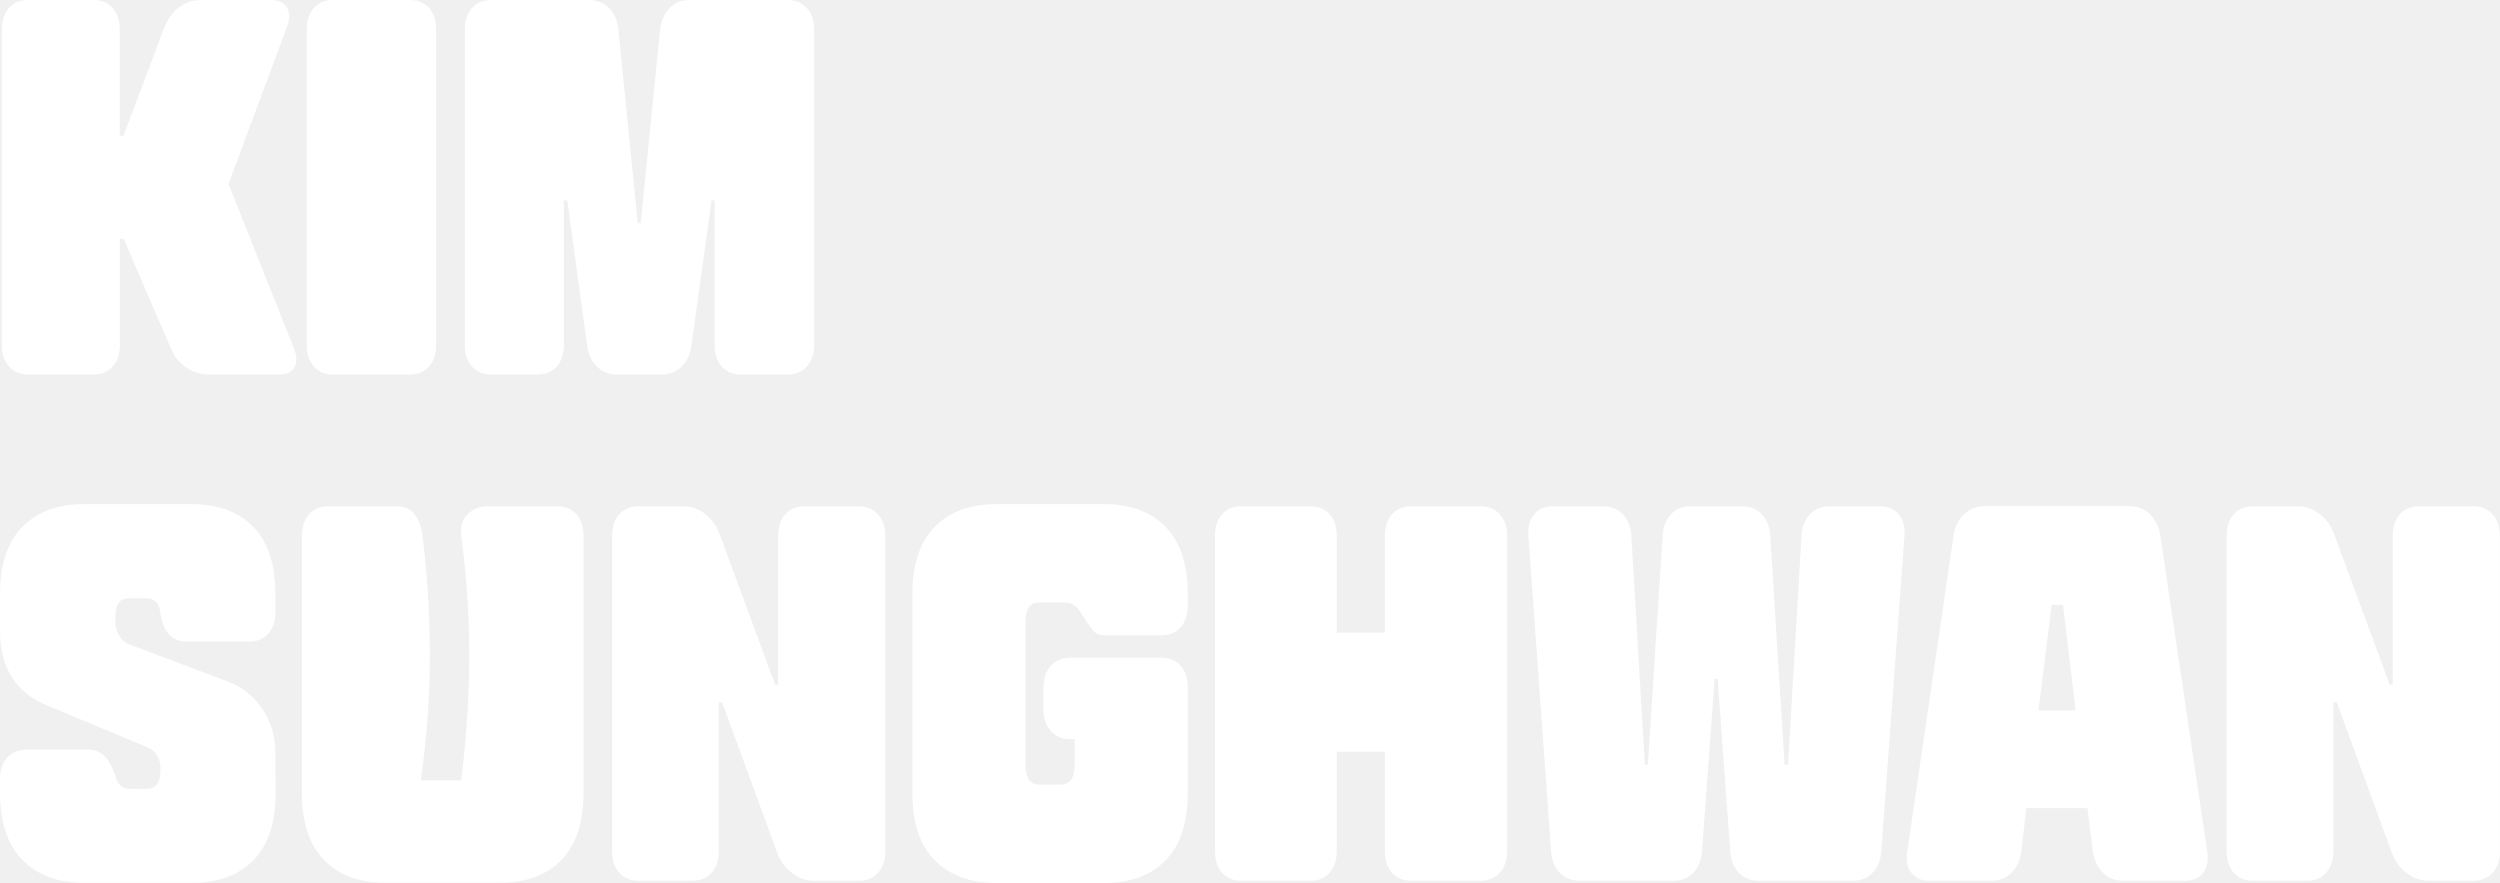
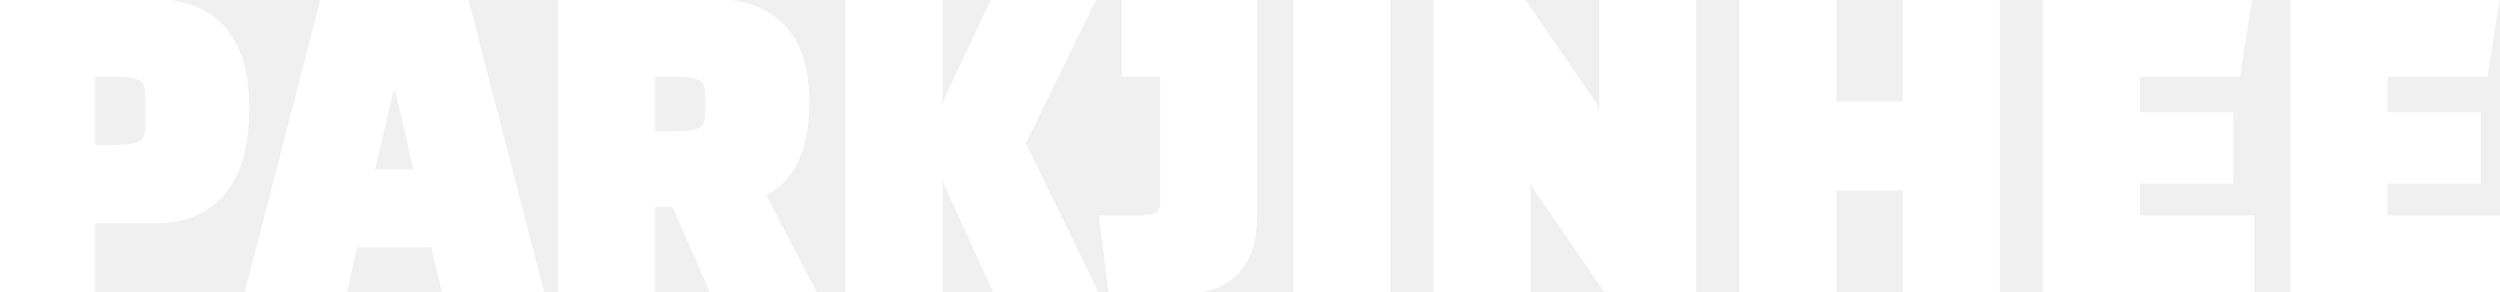
- <svg xmlns="http://www.w3.org/2000/svg" version="1.1" id="레이어_1" x="0px" y="0px" viewBox="0 0 200 70.63" style="enable-background:new 0 0 200 70.63;" xml:space="preserve">
-   <style type="text/css">
- 	.st0{fill:#FFFFFF;}
- </style>
-   <g>
-     <g>
-       <path class="st0" d="M23.49,27.81c0.27,0.65,0.29,1.17,0.07,1.57s-0.66,0.59-1.32,0.59H16.7c-0.65,0-1.25-0.19-1.81-0.57    c-0.55-0.38-0.96-0.9-1.23-1.55L9.89,19.1h-0.3v8.5c0,0.72-0.19,1.29-0.57,1.72c-0.38,0.43-0.9,0.64-1.55,0.64h-5.2    c-0.65,0-1.17-0.21-1.55-0.64c-0.38-0.43-0.57-1-0.57-1.72V2.36c0-0.72,0.19-1.29,0.57-1.72C1.09,0.21,1.61,0,2.26,0h5.2    c0.65,0,1.17,0.21,1.55,0.64c0.38,0.43,0.57,1,0.57,1.72v8.5h0.3l3.27-8.67c0.25-0.65,0.64-1.18,1.16-1.59    C14.85,0.2,15.44,0,16.1,0h5.53c0.65,0,1.1,0.2,1.33,0.61c0.24,0.41,0.23,0.93-0.02,1.59l-4.66,12.52L23.49,27.81z" />
-       <path class="st0" d="M34.89,27.6c0,0.72-0.19,1.29-0.57,1.72c-0.38,0.43-0.9,0.64-1.55,0.64h-6.11c-0.65,0-1.17-0.21-1.55-0.64    c-0.38-0.43-0.57-1-0.57-1.72V2.36c0-0.72,0.19-1.29,0.57-1.72C25.49,0.21,26.01,0,26.66,0h6.11c0.65,0,1.17,0.21,1.55,0.64    c0.38,0.43,0.57,1,0.57,1.72V27.6z" />
-       <path class="st0" d="M65.13,27.6c0,0.72-0.2,1.29-0.59,1.72c-0.39,0.43-0.91,0.64-1.54,0.64h-3.71c-0.65,0-1.17-0.21-1.55-0.64    s-0.57-1-0.57-1.72V16.03h-0.24l-1.62,11.61c-0.09,0.7-0.35,1.26-0.79,1.69c-0.44,0.43-0.98,0.64-1.64,0.64H49.4    c-0.65,0-1.2-0.21-1.64-0.64c-0.44-0.43-0.7-0.99-0.79-1.69l-1.59-11.61h-0.27V27.6c0,0.72-0.19,1.29-0.57,1.72    c-0.38,0.43-0.9,0.64-1.55,0.64h-3.68c-0.65,0-1.17-0.21-1.55-0.64c-0.38-0.43-0.57-1-0.57-1.72V2.36c0-0.72,0.19-1.29,0.57-1.72    C38.14,0.21,38.66,0,39.31,0h7.8c0.65,0,1.19,0.21,1.62,0.64c0.43,0.43,0.67,1,0.74,1.72l1.55,15.49h0.24l1.55-15.49    c0.09-0.72,0.34-1.29,0.76-1.72C53.99,0.21,54.52,0,55.17,0H63c0.63,0,1.14,0.21,1.54,0.64c0.39,0.43,0.59,1,0.59,1.72V27.6z" />
-       <path class="st0" d="M0,62.33c0-0.72,0.19-1.29,0.57-1.72c0.38-0.43,0.9-0.64,1.55-0.64h4.96c0.52,0,0.95,0.18,1.3,0.54    c0.35,0.36,0.66,0.97,0.93,1.82c0.16,0.47,0.49,0.73,1.01,0.78h1.38c0.43,0,0.73-0.14,0.89-0.42c0.17-0.28,0.25-0.68,0.25-1.2    v-0.03c0-0.36-0.09-0.7-0.27-1.01c-0.18-0.31-0.45-0.54-0.81-0.68l-8-3.34c-1.15-0.45-2.06-1.17-2.75-2.16    C0.34,53.27,0,52,0,50.45v-2.9c0-2.38,0.6-4.19,1.79-5.4c1.19-1.21,2.83-1.82,4.93-1.82h8.6c2.11,0,3.76,0.61,4.94,1.82    c1.18,1.21,1.77,3.02,1.77,5.4v1.42c0,0.72-0.19,1.29-0.57,1.72c-0.38,0.43-0.9,0.64-1.55,0.64h-4.93c-1.24,0-1.96-0.79-2.16-2.36    c-0.11-0.74-0.48-1.11-1.11-1.11h-1.38c-0.41,0-0.69,0.14-0.86,0.42c-0.17,0.28-0.25,0.68-0.25,1.2v0.03c0,1.1,0.42,1.8,1.25,2.09    l7.8,2.94c0.61,0.23,1.14,0.54,1.6,0.93c0.46,0.39,0.85,0.84,1.18,1.33c0.33,0.5,0.57,1.03,0.73,1.6c0.16,0.57,0.24,1.14,0.24,1.7    l0.03,3.31c0,2.39-0.59,4.19-1.77,5.4c-1.18,1.21-2.83,1.82-4.94,1.82h-8.6c-2.09,0-3.73-0.61-4.93-1.82C0.6,67.59,0,65.79,0,63.4    V62.33z" />
-       <path class="st0" d="M24.16,42.86c0-0.72,0.19-1.29,0.57-1.72c0.38-0.43,0.9-0.64,1.55-0.64h5.4c0.65,0,1.15,0.21,1.48,0.64    c0.34,0.43,0.55,1,0.64,1.72c0.38,2.99,0.58,6.13,0.59,9.41c0.01,3.29-0.23,6.67-0.73,10.16h3.24c0.43-3.53,0.64-6.87,0.64-10.02    c0-3.15-0.21-6.33-0.64-9.55c-0.09-0.72,0.08-1.29,0.51-1.72c0.43-0.43,0.97-0.64,1.62-0.64h5.53c0.65,0,1.17,0.21,1.55,0.64    c0.38,0.43,0.57,1,0.57,1.72V63.4c0,2.39-0.59,4.19-1.77,5.4c-1.18,1.21-2.83,1.82-4.94,1.82h-9.11c-2.11,0-3.76-0.61-4.94-1.82    c-1.18-1.21-1.77-3.01-1.77-5.4V42.86z" />
-       <path class="st0" d="M70.83,68.1c0,0.72-0.2,1.29-0.59,1.72c-0.39,0.43-0.91,0.64-1.54,0.64h-3.58c-0.63,0-1.21-0.2-1.75-0.61    c-0.54-0.41-0.93-0.93-1.18-1.59l-4.42-12.08H57.5V68.1c0,0.72-0.19,1.29-0.57,1.72c-0.38,0.43-0.9,0.64-1.55,0.64h-4.29    c-0.65,0-1.17-0.21-1.55-0.64c-0.38-0.43-0.57-1-0.57-1.72V42.86c0-0.72,0.19-1.29,0.57-1.72c0.38-0.43,0.9-0.64,1.55-0.64h3.54    c0.65,0,1.24,0.2,1.77,0.61c0.53,0.41,0.92,0.93,1.16,1.59l4.45,12.08h0.24V42.86c0-0.72,0.19-1.29,0.57-1.72    c0.38-0.43,0.9-0.64,1.55-0.64h4.32c0.63,0,1.14,0.21,1.54,0.64c0.39,0.43,0.59,1,0.59,1.72V68.1z" />
-       <path class="st0" d="M95.02,48.46c0,0.72-0.19,1.29-0.57,1.72c-0.38,0.43-0.9,0.64-1.55,0.64h-4.55c-0.36,0-0.64-0.11-0.84-0.32    c-0.2-0.21-0.39-0.46-0.57-0.74c-0.18-0.28-0.37-0.57-0.56-0.86c-0.19-0.29-0.44-0.51-0.76-0.64c-0.07-0.02-0.13-0.04-0.19-0.05    c-0.06-0.01-0.13-0.02-0.22-0.02h-2.06c-0.41,0-0.69,0.14-0.86,0.42c-0.17,0.28-0.25,0.68-0.25,1.2v11.34    c0,0.52,0.08,0.92,0.25,1.2c0.17,0.28,0.46,0.42,0.86,0.42h1.72c0.74-0.02,1.11-0.56,1.11-1.62v-2.02h-0.37    c-0.63,0-1.14-0.21-1.54-0.64c-0.39-0.43-0.59-1-0.59-1.72v-1.79c0-0.72,0.2-1.29,0.59-1.72c0.39-0.43,0.91-0.64,1.54-0.64h7.29    c0.65,0,1.17,0.21,1.55,0.64c0.38,0.43,0.57,1,0.57,1.72v8.44c0,2.39-0.59,4.19-1.77,5.4c-1.18,1.21-2.83,1.82-4.94,1.82h-8.6    c-2.09,0-3.73-0.61-4.93-1.82c-1.19-1.21-1.79-3.01-1.79-5.4V47.55c0-2.38,0.6-4.19,1.79-5.4c1.19-1.21,2.83-1.82,4.93-1.82h8.6    c2.11,0,3.76,0.61,4.94,1.82c1.18,1.21,1.77,3.02,1.77,5.4V48.46z" />
-       <path class="st0" d="M120.57,68.1c0,0.72-0.2,1.29-0.59,1.72c-0.39,0.43-0.91,0.64-1.54,0.64h-5.53c-0.65,0-1.17-0.21-1.55-0.64    c-0.38-0.43-0.57-1-0.57-1.72v-7.96h-3.85v7.96c0,0.72-0.19,1.29-0.57,1.72c-0.38,0.43-0.9,0.64-1.55,0.64h-5.5    c-0.65,0-1.17-0.21-1.55-0.64c-0.38-0.43-0.57-1-0.57-1.72V42.86c0-0.72,0.19-1.29,0.57-1.72c0.38-0.43,0.9-0.64,1.55-0.64h5.5    c0.65,0,1.17,0.21,1.55,0.64c0.38,0.43,0.57,1,0.57,1.72v7.76h3.85v-7.76c0-0.72,0.19-1.29,0.57-1.72    c0.38-0.43,0.9-0.64,1.55-0.64h5.53c0.63,0,1.14,0.21,1.54,0.64c0.39,0.43,0.59,1,0.59,1.72V68.1z" />
-       <path class="st0" d="M150.5,68.1c-0.05,0.72-0.28,1.29-0.69,1.72c-0.42,0.43-0.94,0.64-1.57,0.64h-7.53    c-0.65,0-1.19-0.21-1.6-0.64c-0.42-0.43-0.65-1-0.69-1.72l-1.01-13.8h-0.24l-1.01,13.8c-0.05,0.72-0.28,1.29-0.69,1.72    c-0.42,0.43-0.95,0.64-1.6,0.64h-7.52c-0.63,0-1.15-0.21-1.57-0.64c-0.42-0.43-0.65-1-0.69-1.72l-1.82-25.24    c-0.05-0.72,0.11-1.29,0.47-1.72c0.36-0.43,0.87-0.64,1.52-0.64h3.98c0.65,0,1.18,0.21,1.59,0.64c0.41,0.43,0.63,1,0.68,1.72    l1.08,18.32h0.24l1.18-18.32c0.04-0.72,0.27-1.29,0.67-1.72c0.41-0.43,0.93-0.64,1.59-0.64h4.08c0.65,0,1.18,0.21,1.59,0.64    c0.41,0.43,0.63,1,0.68,1.72l1.15,18.32h0.27l1.08-18.32c0.05-0.72,0.27-1.29,0.68-1.72c0.41-0.43,0.93-0.64,1.59-0.64h3.98    c0.65,0,1.16,0.21,1.52,0.64c0.36,0.43,0.52,1,0.47,1.72L150.5,68.1z" />
-       <path class="st0" d="M176.58,68.13c0.11,0.7,0,1.26-0.32,1.69c-0.33,0.43-0.82,0.64-1.47,0.64h-4.93c-0.65,0-1.19-0.21-1.62-0.64    c-0.43-0.43-0.7-0.99-0.81-1.69L167,64.65h-4.89l-0.41,3.48c-0.09,0.7-0.35,1.26-0.78,1.69c-0.43,0.43-0.97,0.64-1.62,0.64h-4.93    c-0.65,0-1.14-0.21-1.47-0.64c-0.33-0.43-0.43-0.99-0.32-1.69l3.71-25.31c0.11-0.7,0.39-1.26,0.84-1.69    c0.45-0.43,1-0.64,1.65-0.64h11.57c0.65,0,1.2,0.21,1.64,0.64c0.44,0.43,0.71,0.99,0.83,1.69L176.58,68.13z M166.05,56.83    l-1.01-8.44h-0.91l-1.05,8.44H166.05z" />
-       <path class="st0" d="M200,68.1c0,0.72-0.2,1.29-0.59,1.72c-0.39,0.43-0.91,0.64-1.54,0.64h-3.58c-0.63,0-1.21-0.2-1.75-0.61    s-0.93-0.93-1.18-1.59l-4.42-12.08h-0.27V68.1c0,0.72-0.19,1.29-0.58,1.72c-0.38,0.43-0.9,0.64-1.55,0.64h-4.29    c-0.65,0-1.17-0.21-1.55-0.64c-0.38-0.43-0.57-1-0.57-1.72V42.86c0-0.72,0.19-1.29,0.57-1.72c0.38-0.43,0.9-0.64,1.55-0.64h3.54    c0.65,0,1.24,0.2,1.77,0.61s0.92,0.93,1.16,1.59l4.46,12.08h0.24V42.86c0-0.72,0.19-1.29,0.57-1.72c0.38-0.43,0.9-0.64,1.55-0.64    h4.32c0.63,0,1.14,0.21,1.54,0.64c0.39,0.43,0.59,1,0.59,1.72V68.1z" />
-     </g>
+ <svg xmlns="http://www.w3.org/2000/svg" width="642.4" height="75.005" viewBox="0 0 642.4 75.005">
+   <g id="svgGroup" stroke-linecap="round" fill-rule="evenodd" font-size="9pt" stroke="#ffffff" stroke-width="0.25mm" fill="#ffffff" style="stroke:#ffffff;stroke-width:0.25mm;fill:#ffffff">
+     <path d="M 39.6 56.905 L 24 56.905 L 24 75.005 L 0 75.005 L 0 0.005 L 37.8 0.005 A 34.374 34.374 0 0 1 48.322 1.476 Q 63.6 6.389 63.6 27.705 A 55.078 55.078 0 0 1 63.131 35.017 A 46.388 46.388 0 0 1 62.4 39.105 A 26.934 26.934 0 0 1 60.393 44.922 A 22.969 22.969 0 0 1 58.35 48.355 Q 55.5 52.305 50.95 54.605 A 19.909 19.909 0 0 1 46.19 56.255 Q 43.957 56.742 41.367 56.864 A 37.647 37.647 0 0 1 39.6 56.905 Z M 29.5 19.205 L 24 19.205 L 24 37.705 L 29.5 37.705 A 34.649 34.649 0 0 0 31.547 37.648 Q 33.62 37.525 34.959 37.132 A 6.487 6.487 0 0 0 35.85 36.805 Q 37.8 35.905 37.8 32.605 L 37.8 24.205 A 8.07 8.07 0 0 0 37.686 22.789 Q 37.551 22.038 37.26 21.473 A 2.944 2.944 0 0 0 35.85 20.105 Q 34.256 19.369 31.024 19.234 A 36.791 36.791 0 0 0 29.5 19.205 Z" id="0" vector-effect="non-scaling-stroke" />
+     <path d="M 88.7 75.005 L 91.4 63.105 L 111.2 63.105 L 114 75.005 L 139.3 75.005 L 119.9 0.005 L 82.8 0.005 L 63.4 75.005 L 88.7 75.005 Z M 100.7 23.005 L 102 23.005 L 106.8 44.005 L 95.8 44.005 L 100.7 23.005 Z" id="1" vector-effect="non-scaling-stroke" />
+     <path d="M 196.3 50.005 L 209.3 75.005 L 182.9 75.005 L 173.1 52.705 L 167.9 52.705 L 167.9 75.005 L 143.9 75.005 L 143.9 0.005 L 181.7 0.005 A 36.376 36.376 0 0 1 191.988 1.331 Q 207.5 5.912 207.5 26.305 Q 207.5 36.276 204.063 42.472 A 18.097 18.097 0 0 1 196.3 50.005 Z M 173.4 19.205 L 167.9 19.205 L 167.9 34.205 L 173.4 34.205 A 34.649 34.649 0 0 0 175.447 34.148 Q 177.52 34.025 178.859 33.632 A 6.487 6.487 0 0 0 179.75 33.305 A 3.031 3.031 0 0 0 181.327 31.564 Q 181.554 30.979 181.643 30.231 A 8.723 8.723 0 0 0 181.7 29.205 L 181.7 24.205 A 8.07 8.07 0 0 0 181.586 22.789 Q 181.451 22.038 181.16 21.473 A 2.944 2.944 0 0 0 179.75 20.105 Q 178.156 19.369 174.924 19.234 A 36.791 36.791 0 0 0 173.4 19.205 Z" id="2" vector-effect="non-scaling-stroke" />
+     <path d="M 242.2 42.405 L 241.7 42.405 L 241.7 75.005 L 217.7 75.005 L 217.7 0.005 L 241.7 0.005 L 241.7 30.605 L 242.2 30.605 Q 242.3 28.805 242.6 27.355 A 14.112 14.112 0 0 1 242.947 26.002 A 10.385 10.385 0 0 1 243.4 24.805 L 255.1 0.005 L 281.1 0.005 L 263.1 36.805 L 281.7 75.005 L 255.7 75.005 L 243.4 48.105 A 10.942 10.942 0 0 1 242.901 46.772 A 14.144 14.144 0 0 1 242.6 45.605 Q 242.319 44.295 242.214 42.635 A 28.691 28.691 0 0 1 242.2 42.405 Z" id="3" vector-effect="non-scaling-stroke" />
+     <path d="M 304 75.005 L 285.3 75.005 L 282.9 55.805 L 292.9 55.805 A 17.468 17.468 0 0 0 294.507 55.736 Q 296.087 55.59 297.037 55.128 A 3.159 3.159 0 0 0 297.7 54.705 A 2.962 2.962 0 0 0 298.479 53.285 Q 298.592 52.823 298.6 52.278 A 5.604 5.604 0 0 0 298.6 52.205 L 298.6 19.205 L 288.7 19.205 L 288.7 0.005 L 322.6 0.005 L 322.6 55.205 A 32.23 32.23 0 0 1 322.142 60.828 Q 321.125 66.557 317.85 70.005 Q 313.507 74.576 305.528 74.968 A 31.159 31.159 0 0 1 304 75.005 Z" id="4" vector-effect="non-scaling-stroke" />
+     <path d="M 332.8 75.005 L 356.8 75.005 L 356.8 0.005 L 332.8 0.005 L 332.8 75.005 Z" id="5" vector-effect="non-scaling-stroke" />
+     <path d="M 435.4 0.005 L 435.4 75.005 L 412.8 75.005 L 394.5 48.405 Q 394 47.705 393.7 46.305 Q 393.407 44.936 393.305 42.706 A 43.87 43.87 0 0 1 393.3 42.605 L 392.8 42.605 L 392.8 75.005 L 368.8 75.005 L 368.8 0.005 L 391.4 0.005 L 409.7 26.605 Q 410.2 27.305 410.5 28.705 Q 410.793 30.074 410.895 32.303 A 43.87 43.87 0 0 1 410.9 32.405 L 411.4 32.405 L 411.4 0.005 L 435.4 0.005 Z" id="6" vector-effect="non-scaling-stroke" />
+     <path d="M 489.4 75.005 L 513.4 75.005 L 513.4 0.005 L 489.4 0.005 L 489.4 26.505 L 471.4 26.505 L 471.4 0.005 L 447.4 0.005 L 447.4 75.005 L 471.4 75.005 L 471.4 48.505 L 489.4 48.505 L 489.4 75.005 Z" id="7" vector-effect="non-scaling-stroke" />
+     <path d="M 573.4 46.705 L 573.4 29.305 L 549.4 29.305 L 549.4 19.205 L 575.2 19.205 L 578.2 0.005 L 525.4 0.005 L 525.4 75.005 L 578.8 75.005 L 578.8 55.805 L 549.4 55.805 L 549.4 46.705 L 573.4 46.705 Z" id="8" vector-effect="non-scaling-stroke" />
+     <path d="M 637 46.705 L 637 29.305 L 613 29.305 L 613 19.205 L 638.8 19.205 L 641.8 0.005 L 589 0.005 L 589 75.005 L 642.4 75.005 L 642.4 55.805 L 613 55.805 L 613 46.705 L 637 46.705 Z" id="9" vector-effect="non-scaling-stroke" />
  </g>
</svg>
